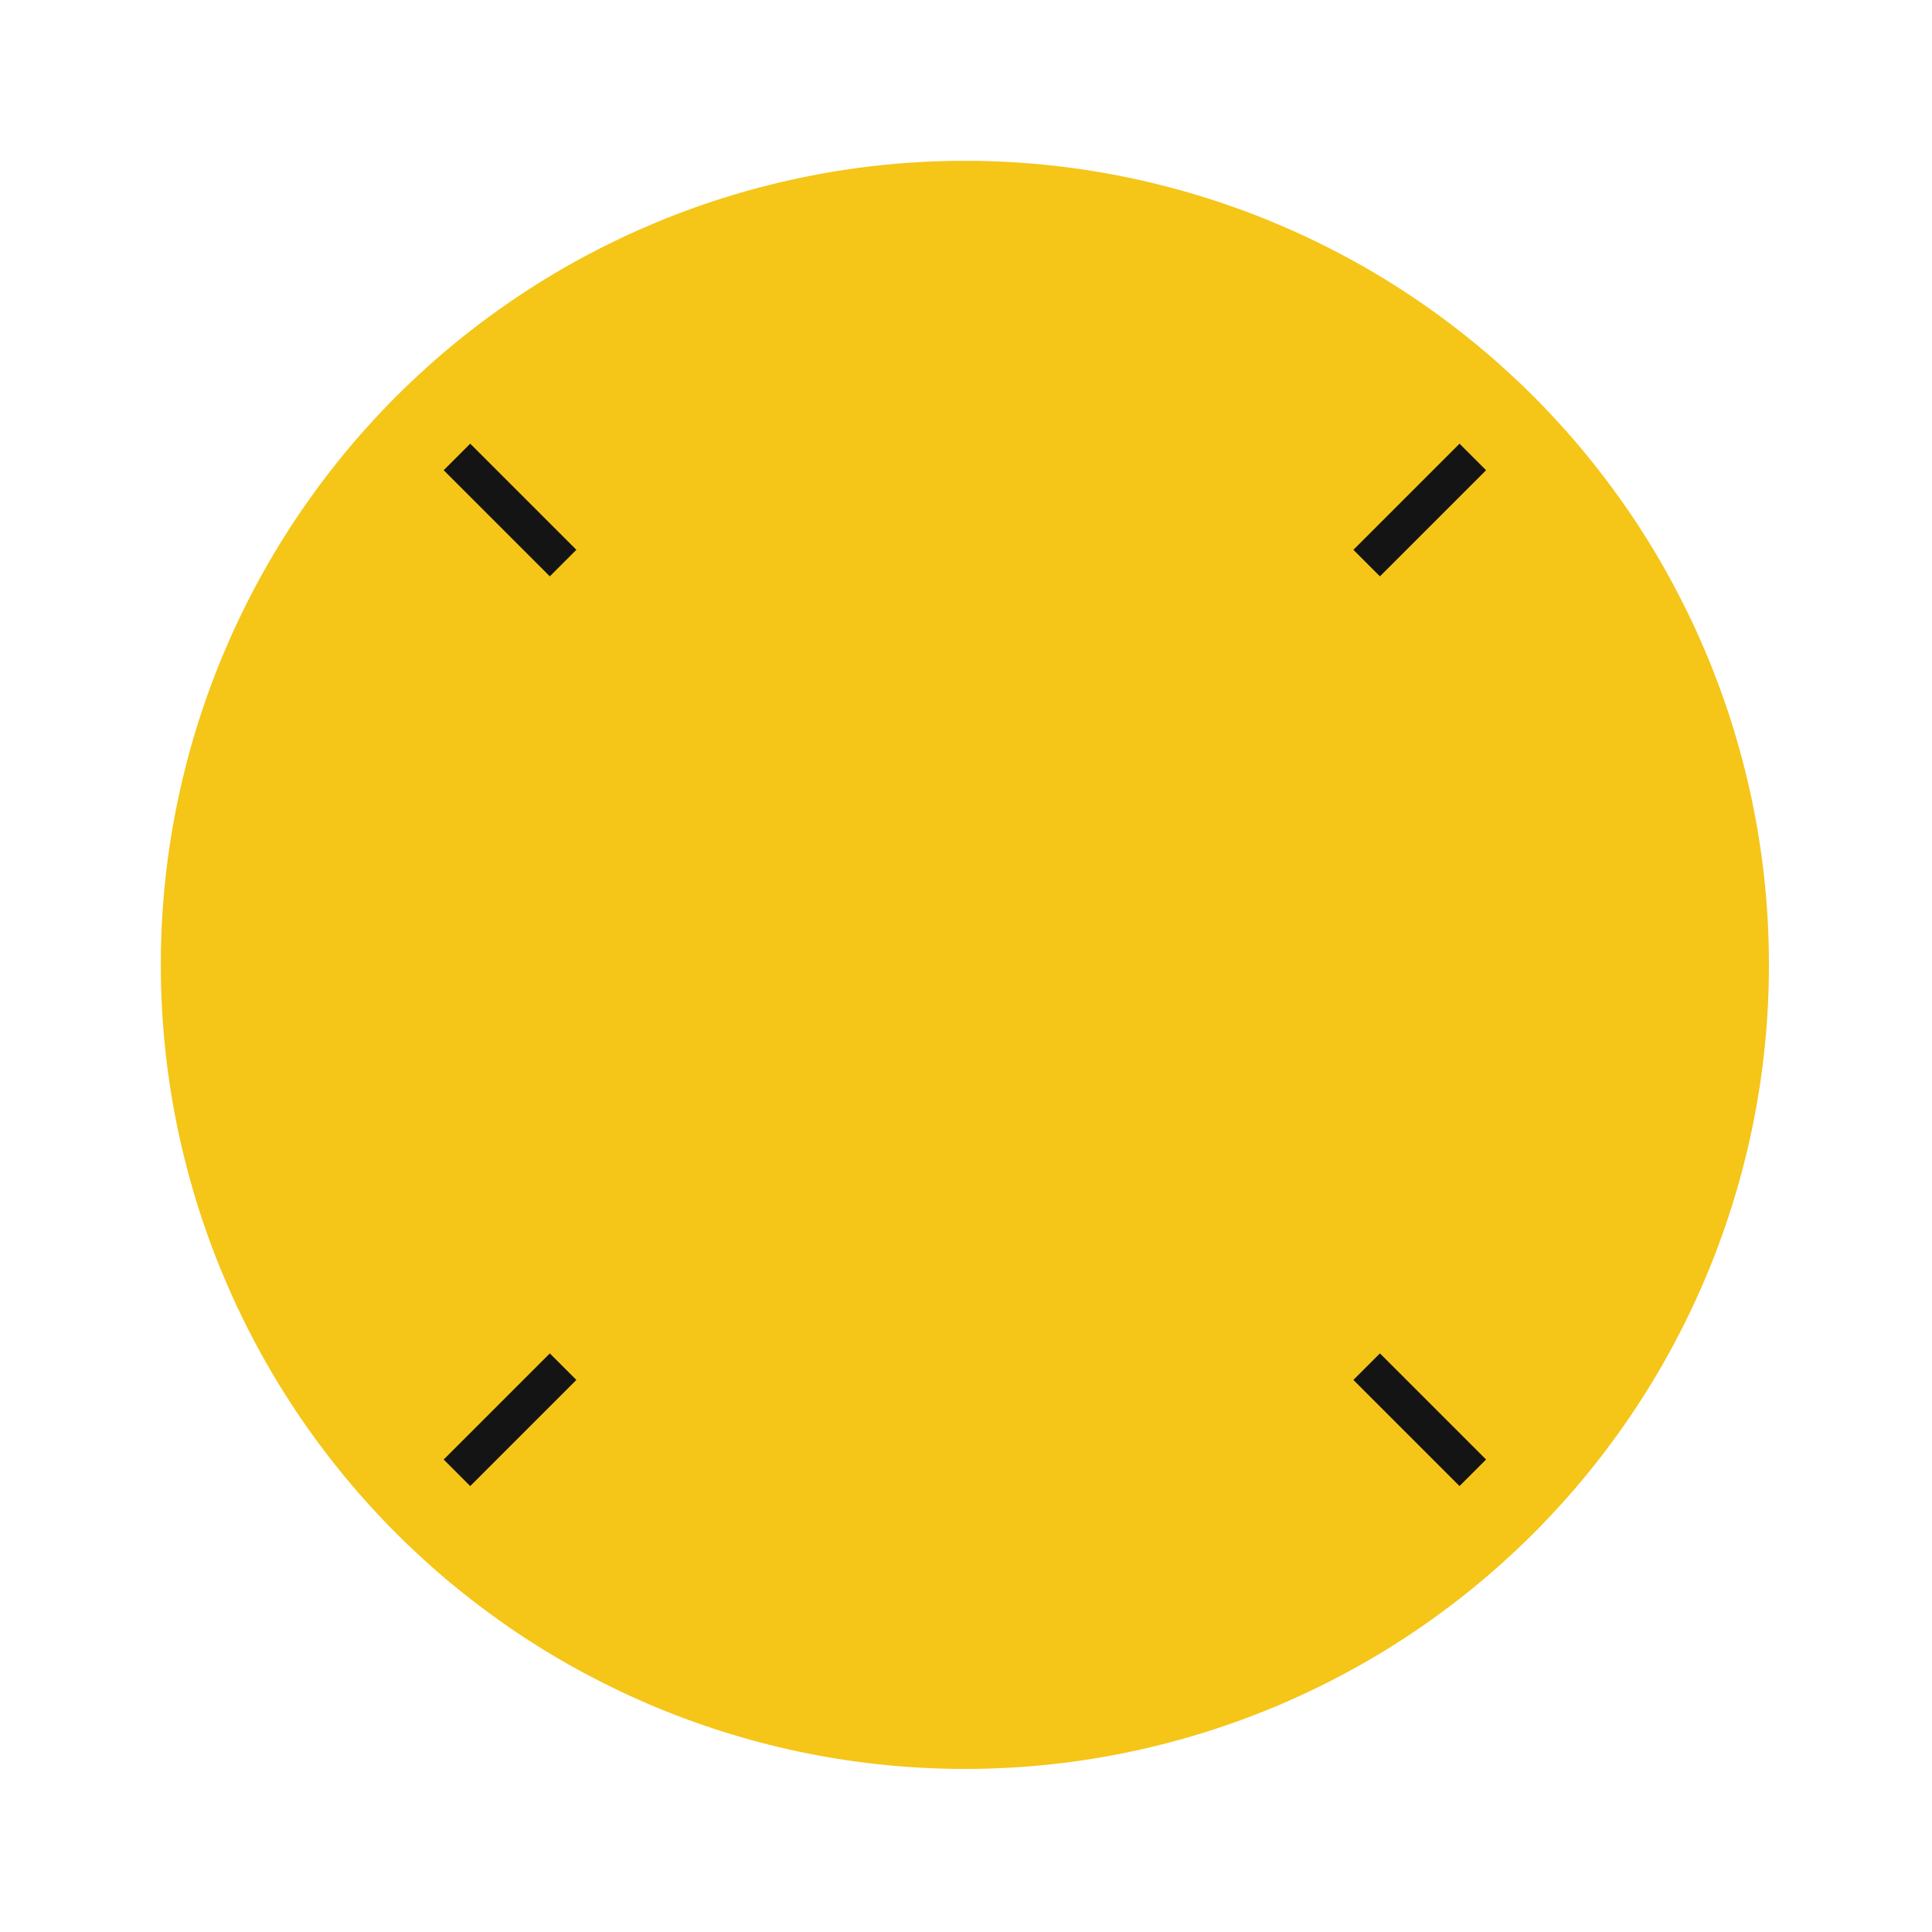
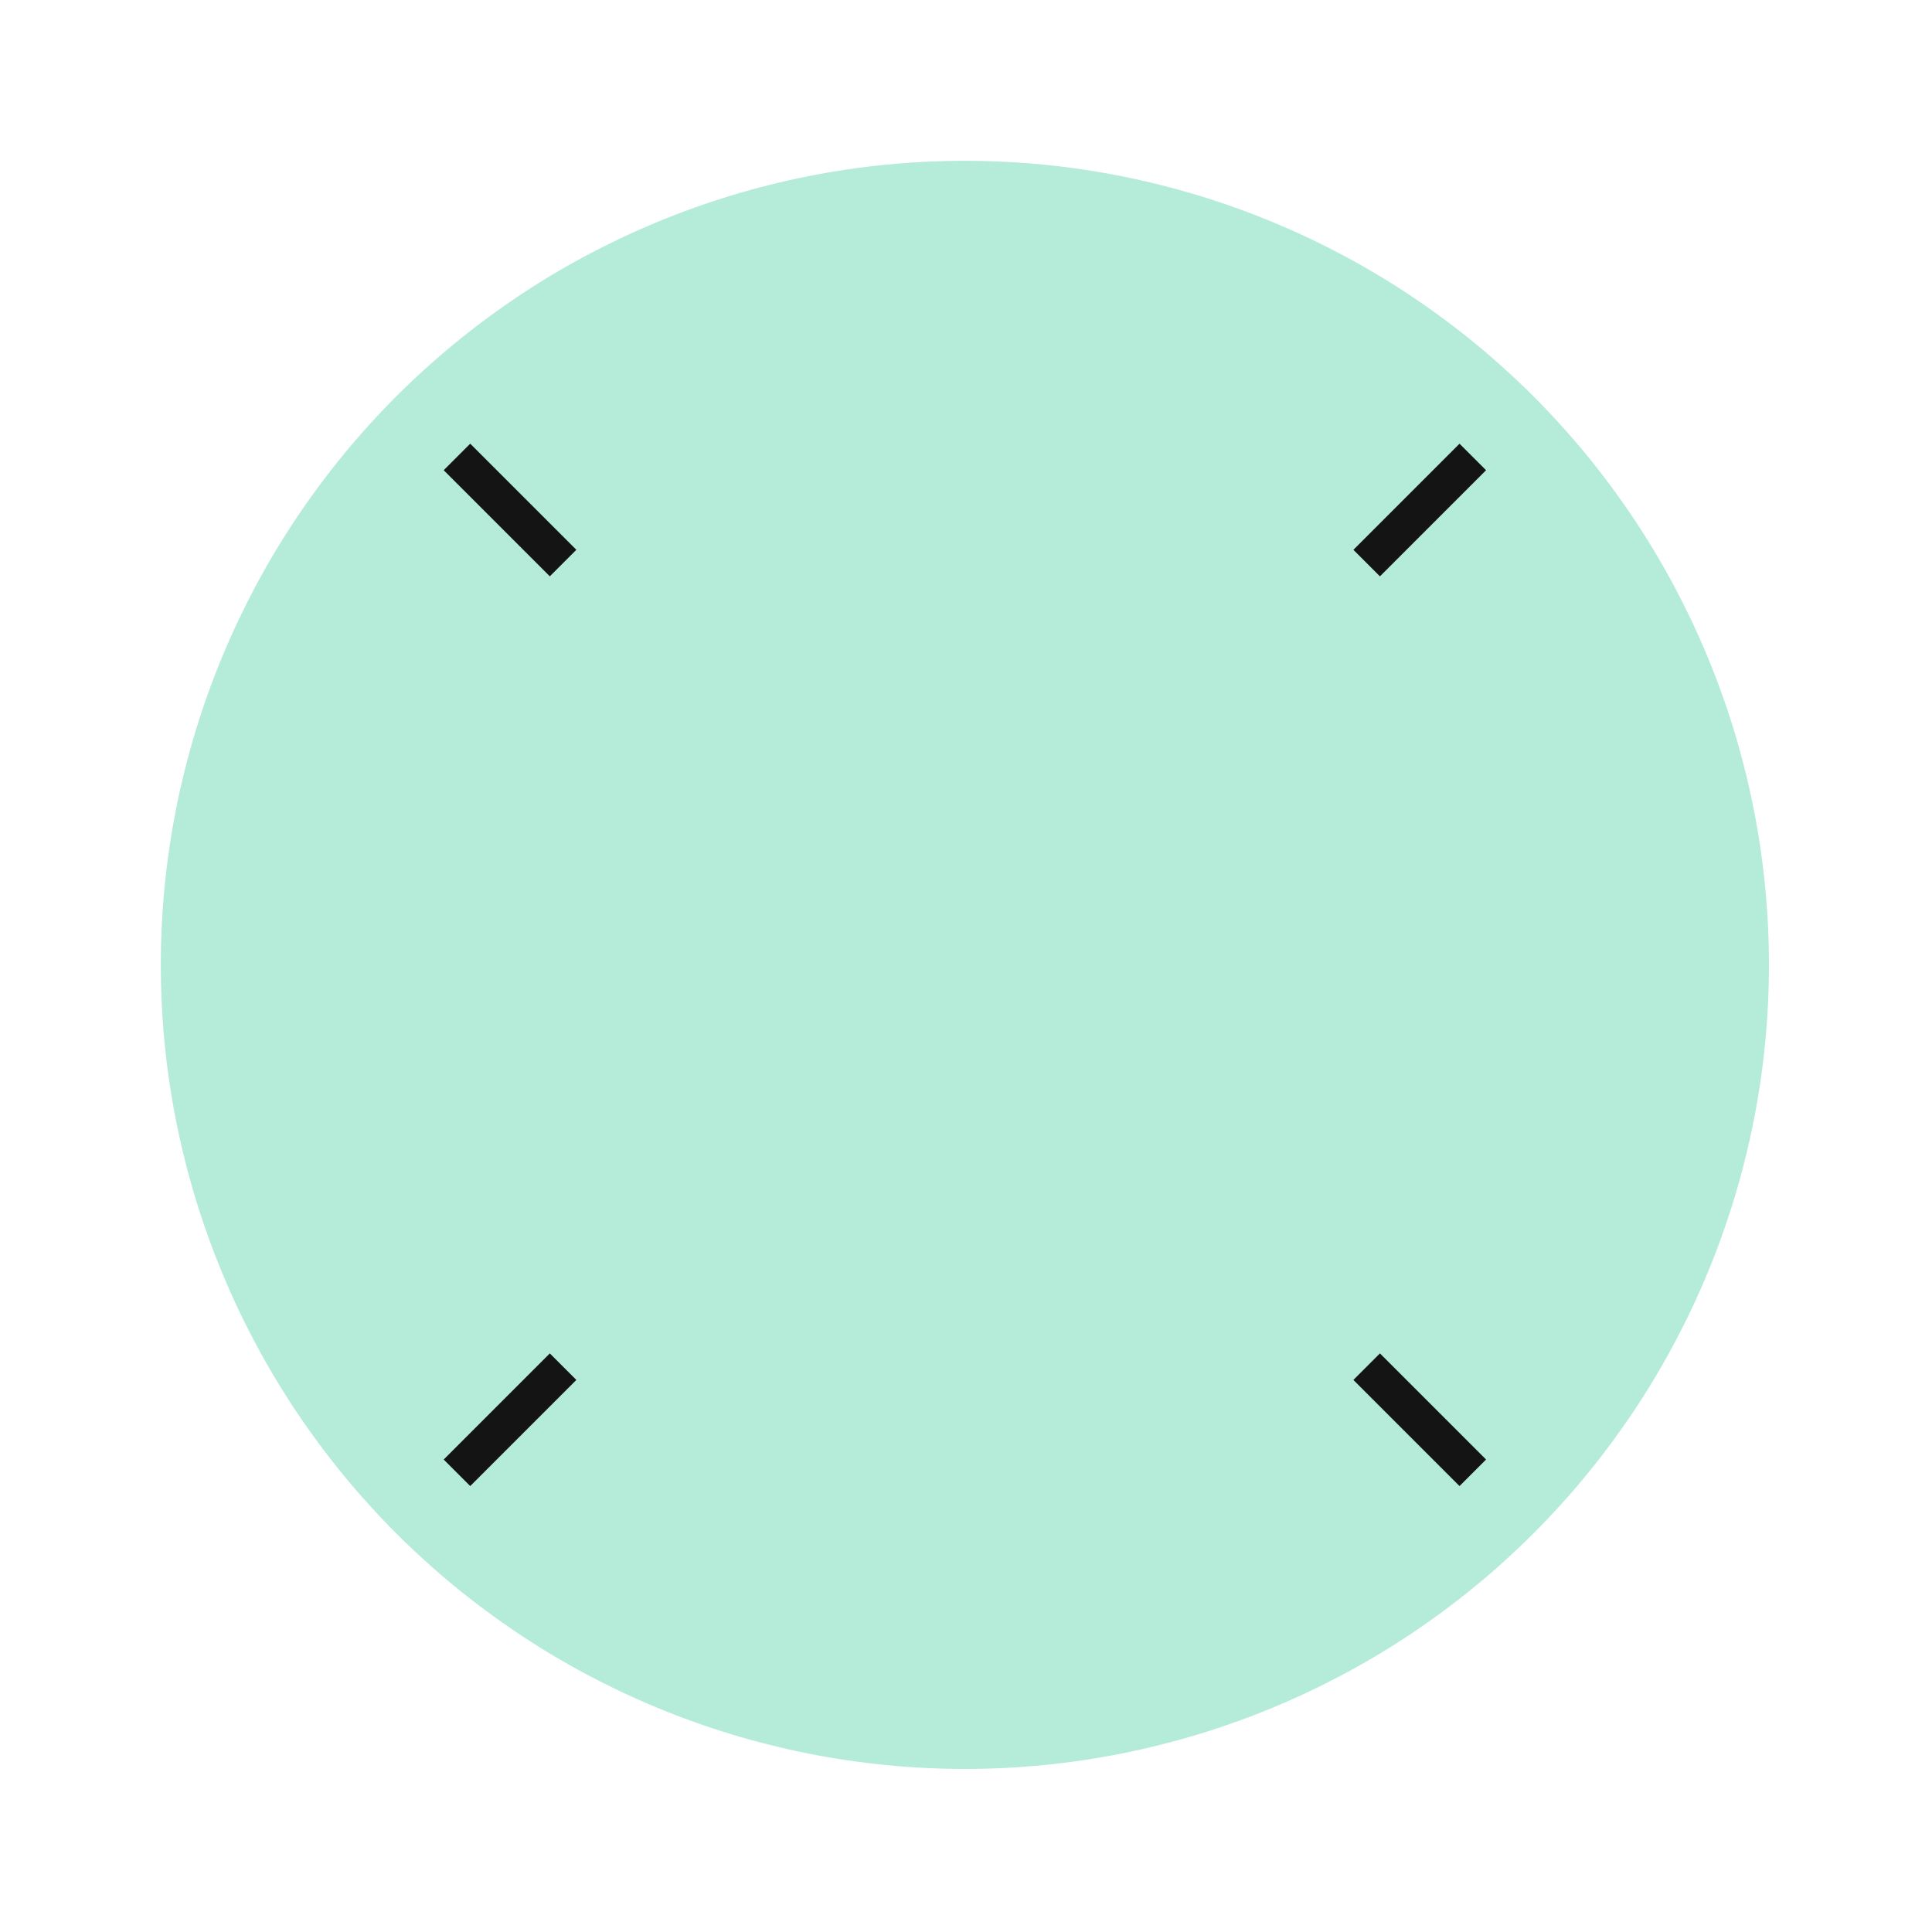
<svg xmlns="http://www.w3.org/2000/svg" width="613" height="613">
-   <path fill="#F5C518" transform="matrix(17.0079 0 -0 -17.0079 306.142 306.142)" d="M15 0Q15 0.368 14.982 0.736Q14.964 1.104 14.928 1.47Q14.892 1.837 14.838 2.201Q14.784 2.565 14.712 2.926Q14.64 3.288 14.55 3.645Q14.461 4.002 14.354 4.354Q14.247 4.707 14.123 5.053Q13.999 5.4 13.858 5.74Q13.717 6.08 13.56 6.413Q13.402 6.746 13.229 7.071Q13.055 7.396 12.866 7.712Q12.677 8.027 12.472 8.334Q12.267 8.64 12.048 8.935Q11.829 9.231 11.595 9.516Q11.362 9.801 11.114 10.073Q10.867 10.346 10.607 10.607Q10.346 10.867 10.073 11.114Q9.801 11.362 9.516 11.595Q9.231 11.829 8.935 12.048Q8.64 12.267 8.334 12.472Q8.027 12.677 7.712 12.866Q7.396 13.055 7.071 13.229Q6.746 13.402 6.413 13.56Q6.08 13.717 5.74 13.858Q5.4 13.999 5.053 14.123Q4.707 14.247 4.354 14.354Q4.002 14.461 3.645 14.55Q3.288 14.64 2.926 14.712Q2.565 14.784 2.201 14.838Q1.837 14.892 1.47 14.928Q1.104 14.964 0.736 14.982Q0.368 15 0 15Q-0.368 15 -0.736 14.982Q-1.104 14.964 -1.47 14.928Q-1.837 14.892 -2.201 14.838Q-2.565 14.784 -2.926 14.712Q-3.288 14.64 -3.645 14.55Q-4.002 14.461 -4.354 14.354Q-4.707 14.247 -5.053 14.123Q-5.4 13.999 -5.74 13.858Q-6.08 13.717 -6.413 13.56Q-6.746 13.402 -7.071 13.229Q-7.396 13.055 -7.712 12.866Q-8.027 12.677 -8.334 12.472Q-8.64 12.267 -8.935 12.048Q-9.231 11.829 -9.516 11.595Q-9.801 11.362 -10.073 11.114Q-10.346 10.867 -10.607 10.607Q-10.867 10.346 -11.114 10.073Q-11.362 9.801 -11.595 9.516Q-11.829 9.231 -12.048 8.935Q-12.267 8.64 -12.472 8.334Q-12.677 8.027 -12.866 7.712Q-13.055 7.396 -13.229 7.071Q-13.402 6.746 -13.56 6.413Q-13.717 6.08 -13.858 5.74Q-13.999 5.4 -14.123 5.053Q-14.247 4.707 -14.354 4.354Q-14.461 4.002 -14.55 3.645Q-14.64 3.288 -14.712 2.926Q-14.784 2.565 -14.838 2.201Q-14.892 1.837 -14.928 1.47Q-14.964 1.104 -14.982 0.736Q-15 0.368 -15 0Q-15 -0.368 -14.982 -0.736Q-14.964 -1.104 -14.928 -1.47Q-14.892 -1.837 -14.838 -2.201Q-14.784 -2.565 -14.712 -2.926Q-14.64 -3.288 -14.55 -3.645Q-14.461 -4.002 -14.354 -4.354Q-14.247 -4.707 -14.123 -5.053Q-13.999 -5.4 -13.858 -5.74Q-13.717 -6.08 -13.56 -6.413Q-13.402 -6.746 -13.229 -7.071Q-13.055 -7.396 -12.866 -7.712Q-12.677 -8.027 -12.472 -8.334Q-12.267 -8.64 -12.048 -8.935Q-11.829 -9.231 -11.595 -9.516Q-11.362 -9.801 -11.114 -10.073Q-10.867 -10.346 -10.607 -10.607Q-10.346 -10.867 -10.073 -11.114Q-9.801 -11.362 -9.516 -11.595Q-9.231 -11.829 -8.935 -12.048Q-8.64 -12.267 -8.334 -12.472Q-8.027 -12.677 -7.712 -12.866Q-7.396 -13.055 -7.071 -13.229Q-6.746 -13.402 -6.413 -13.56Q-6.08 -13.717 -5.74 -13.858Q-5.4 -13.999 -5.053 -14.123Q-4.707 -14.247 -4.354 -14.354Q-4.002 -14.461 -3.645 -14.55Q-3.288 -14.64 -2.926 -14.712Q-2.565 -14.784 -2.201 -14.838Q-1.837 -14.892 -1.47 -14.928Q-1.104 -14.964 -0.736 -14.982Q-0.368 -15 0 -15Q0.368 -15 0.736 -14.982Q1.104 -14.964 1.47 -14.928Q1.837 -14.892 2.201 -14.838Q2.565 -14.784 2.926 -14.712Q3.288 -14.64 3.645 -14.55Q4.002 -14.461 4.354 -14.354Q4.707 -14.247 5.053 -14.123Q5.4 -13.999 5.74 -13.858Q6.08 -13.717 6.413 -13.56Q6.746 -13.402 7.071 -13.229Q7.396 -13.055 7.712 -12.866Q8.027 -12.677 8.334 -12.472Q8.64 -12.267 8.935 -12.048Q9.231 -11.829 9.516 -11.595Q9.801 -11.362 10.073 -11.114Q10.346 -10.867 10.607 -10.607Q10.867 -10.346 11.114 -10.073Q11.362 -9.801 11.595 -9.516Q11.829 -9.231 12.048 -8.935Q12.267 -8.64 12.472 -8.334Q12.677 -8.027 12.866 -7.712Q13.055 -7.396 13.229 -7.071Q13.402 -6.746 13.56 -6.413Q13.717 -6.08 13.858 -5.74Q13.999 -5.4 14.123 -5.053Q14.247 -4.707 14.354 -4.354Q14.461 -4.002 14.55 -3.645Q14.64 -3.288 14.712 -2.926Q14.784 -2.565 14.838 -2.201Q14.892 -1.837 14.928 -1.47Q14.964 -1.104 14.982 -0.736Q15 -0.368 15 0Z" />
+   <path fill="#B4ECD9" transform="matrix(17.0079 0 -0 -17.0079 306.142 306.142)" d="M15 0Q15 0.368 14.982 0.736Q14.964 1.104 14.928 1.47Q14.892 1.837 14.838 2.201Q14.784 2.565 14.712 2.926Q14.64 3.288 14.55 3.645Q14.461 4.002 14.354 4.354Q14.247 4.707 14.123 5.053Q13.999 5.4 13.858 5.74Q13.717 6.08 13.56 6.413Q13.402 6.746 13.229 7.071Q13.055 7.396 12.866 7.712Q12.677 8.027 12.472 8.334Q12.267 8.64 12.048 8.935Q11.829 9.231 11.595 9.516Q11.362 9.801 11.114 10.073Q10.867 10.346 10.607 10.607Q10.346 10.867 10.073 11.114Q9.801 11.362 9.516 11.595Q9.231 11.829 8.935 12.048Q8.64 12.267 8.334 12.472Q8.027 12.677 7.712 12.866Q7.396 13.055 7.071 13.229Q6.746 13.402 6.413 13.56Q6.08 13.717 5.74 13.858Q5.4 13.999 5.053 14.123Q4.707 14.247 4.354 14.354Q4.002 14.461 3.645 14.55Q3.288 14.64 2.926 14.712Q2.565 14.784 2.201 14.838Q1.837 14.892 1.47 14.928Q1.104 14.964 0.736 14.982Q0.368 15 0 15Q-0.368 15 -0.736 14.982Q-1.104 14.964 -1.47 14.928Q-1.837 14.892 -2.201 14.838Q-2.565 14.784 -2.926 14.712Q-3.288 14.64 -3.645 14.55Q-4.002 14.461 -4.354 14.354Q-4.707 14.247 -5.053 14.123Q-5.4 13.999 -5.74 13.858Q-6.08 13.717 -6.413 13.56Q-6.746 13.402 -7.071 13.229Q-7.396 13.055 -7.712 12.866Q-8.027 12.677 -8.334 12.472Q-8.64 12.267 -8.935 12.048Q-9.231 11.829 -9.516 11.595Q-9.801 11.362 -10.073 11.114Q-10.346 10.867 -10.607 10.607Q-10.867 10.346 -11.114 10.073Q-11.362 9.801 -11.595 9.516Q-11.829 9.231 -12.048 8.935Q-12.267 8.64 -12.472 8.334Q-12.677 8.027 -12.866 7.712Q-13.055 7.396 -13.229 7.071Q-13.402 6.746 -13.56 6.413Q-13.717 6.08 -13.858 5.74Q-13.999 5.4 -14.123 5.053Q-14.247 4.707 -14.354 4.354Q-14.461 4.002 -14.55 3.645Q-14.64 3.288 -14.712 2.926Q-14.784 2.565 -14.838 2.201Q-14.892 1.837 -14.928 1.47Q-14.964 1.104 -14.982 0.736Q-15 0.368 -15 0Q-15 -0.368 -14.982 -0.736Q-14.964 -1.104 -14.928 -1.47Q-14.892 -1.837 -14.838 -2.201Q-14.784 -2.565 -14.712 -2.926Q-14.64 -3.288 -14.55 -3.645Q-14.461 -4.002 -14.354 -4.354Q-14.247 -4.707 -14.123 -5.053Q-13.999 -5.4 -13.858 -5.74Q-13.717 -6.08 -13.56 -6.413Q-13.402 -6.746 -13.229 -7.071Q-13.055 -7.396 -12.866 -7.712Q-12.677 -8.027 -12.472 -8.334Q-12.267 -8.64 -12.048 -8.935Q-11.829 -9.231 -11.595 -9.516Q-11.362 -9.801 -11.114 -10.073Q-10.867 -10.346 -10.607 -10.607Q-10.346 -10.867 -10.073 -11.114Q-9.801 -11.362 -9.516 -11.595Q-9.231 -11.829 -8.935 -12.048Q-8.64 -12.267 -8.334 -12.472Q-8.027 -12.677 -7.712 -12.866Q-7.396 -13.055 -7.071 -13.229Q-6.746 -13.402 -6.413 -13.56Q-6.08 -13.717 -5.74 -13.858Q-5.4 -13.999 -5.053 -14.123Q-4.707 -14.247 -4.354 -14.354Q-4.002 -14.461 -3.645 -14.55Q-3.288 -14.64 -2.926 -14.712Q-2.565 -14.784 -2.201 -14.838Q-1.837 -14.892 -1.47 -14.928Q-1.104 -14.964 -0.736 -14.982Q-0.368 -15 0 -15Q0.368 -15 0.736 -14.982Q1.104 -14.964 1.47 -14.928Q1.837 -14.892 2.201 -14.838Q2.565 -14.784 2.926 -14.712Q3.288 -14.64 3.645 -14.55Q4.002 -14.461 4.354 -14.354Q4.707 -14.247 5.053 -14.123Q5.4 -13.999 5.74 -13.858Q6.08 -13.717 6.413 -13.56Q6.746 -13.402 7.071 -13.229Q7.396 -13.055 7.712 -12.866Q8.027 -12.677 8.334 -12.472Q8.64 -12.267 8.935 -12.048Q9.231 -11.829 9.516 -11.595Q9.801 -11.362 10.073 -11.114Q10.346 -10.867 10.607 -10.607Q10.867 -10.346 11.114 -10.073Q11.362 -9.801 11.595 -9.516Q11.829 -9.231 12.048 -8.935Q12.267 -8.64 12.472 -8.334Q12.677 -8.027 12.866 -7.712Q13.055 -7.396 13.229 -7.071Q13.402 -6.746 13.56 -6.413Q13.717 -6.08 13.858 -5.74Q13.999 -5.4 14.123 -5.053Q14.247 -4.707 14.354 -4.354Q14.461 -4.002 14.55 -3.645Q14.64 -3.288 14.712 -2.926Q14.784 -2.565 14.838 -2.201Q14.892 -1.837 14.928 -1.47Q14.964 -1.104 14.982 -0.736Q15 -0.368 15 0Z" />
  <path fill="#141414" transform="matrix(17.0079 0 -0 -17.0079 306.142 306.142)" d="M-7.743 -7.248L-9.723 -9.228L-9.228 -9.723L-7.248 -7.743L-7.743 -7.248ZM7.248 -7.743L9.228 -9.723L9.723 -9.228L7.743 -7.248L7.248 -7.743ZM-7.248 7.743L-9.228 9.723L-9.723 9.228L-7.743 7.248L-7.248 7.743ZM7.743 7.248L9.723 9.228L9.228 9.723L7.248 7.743L7.743 7.248Z" />
</svg>
